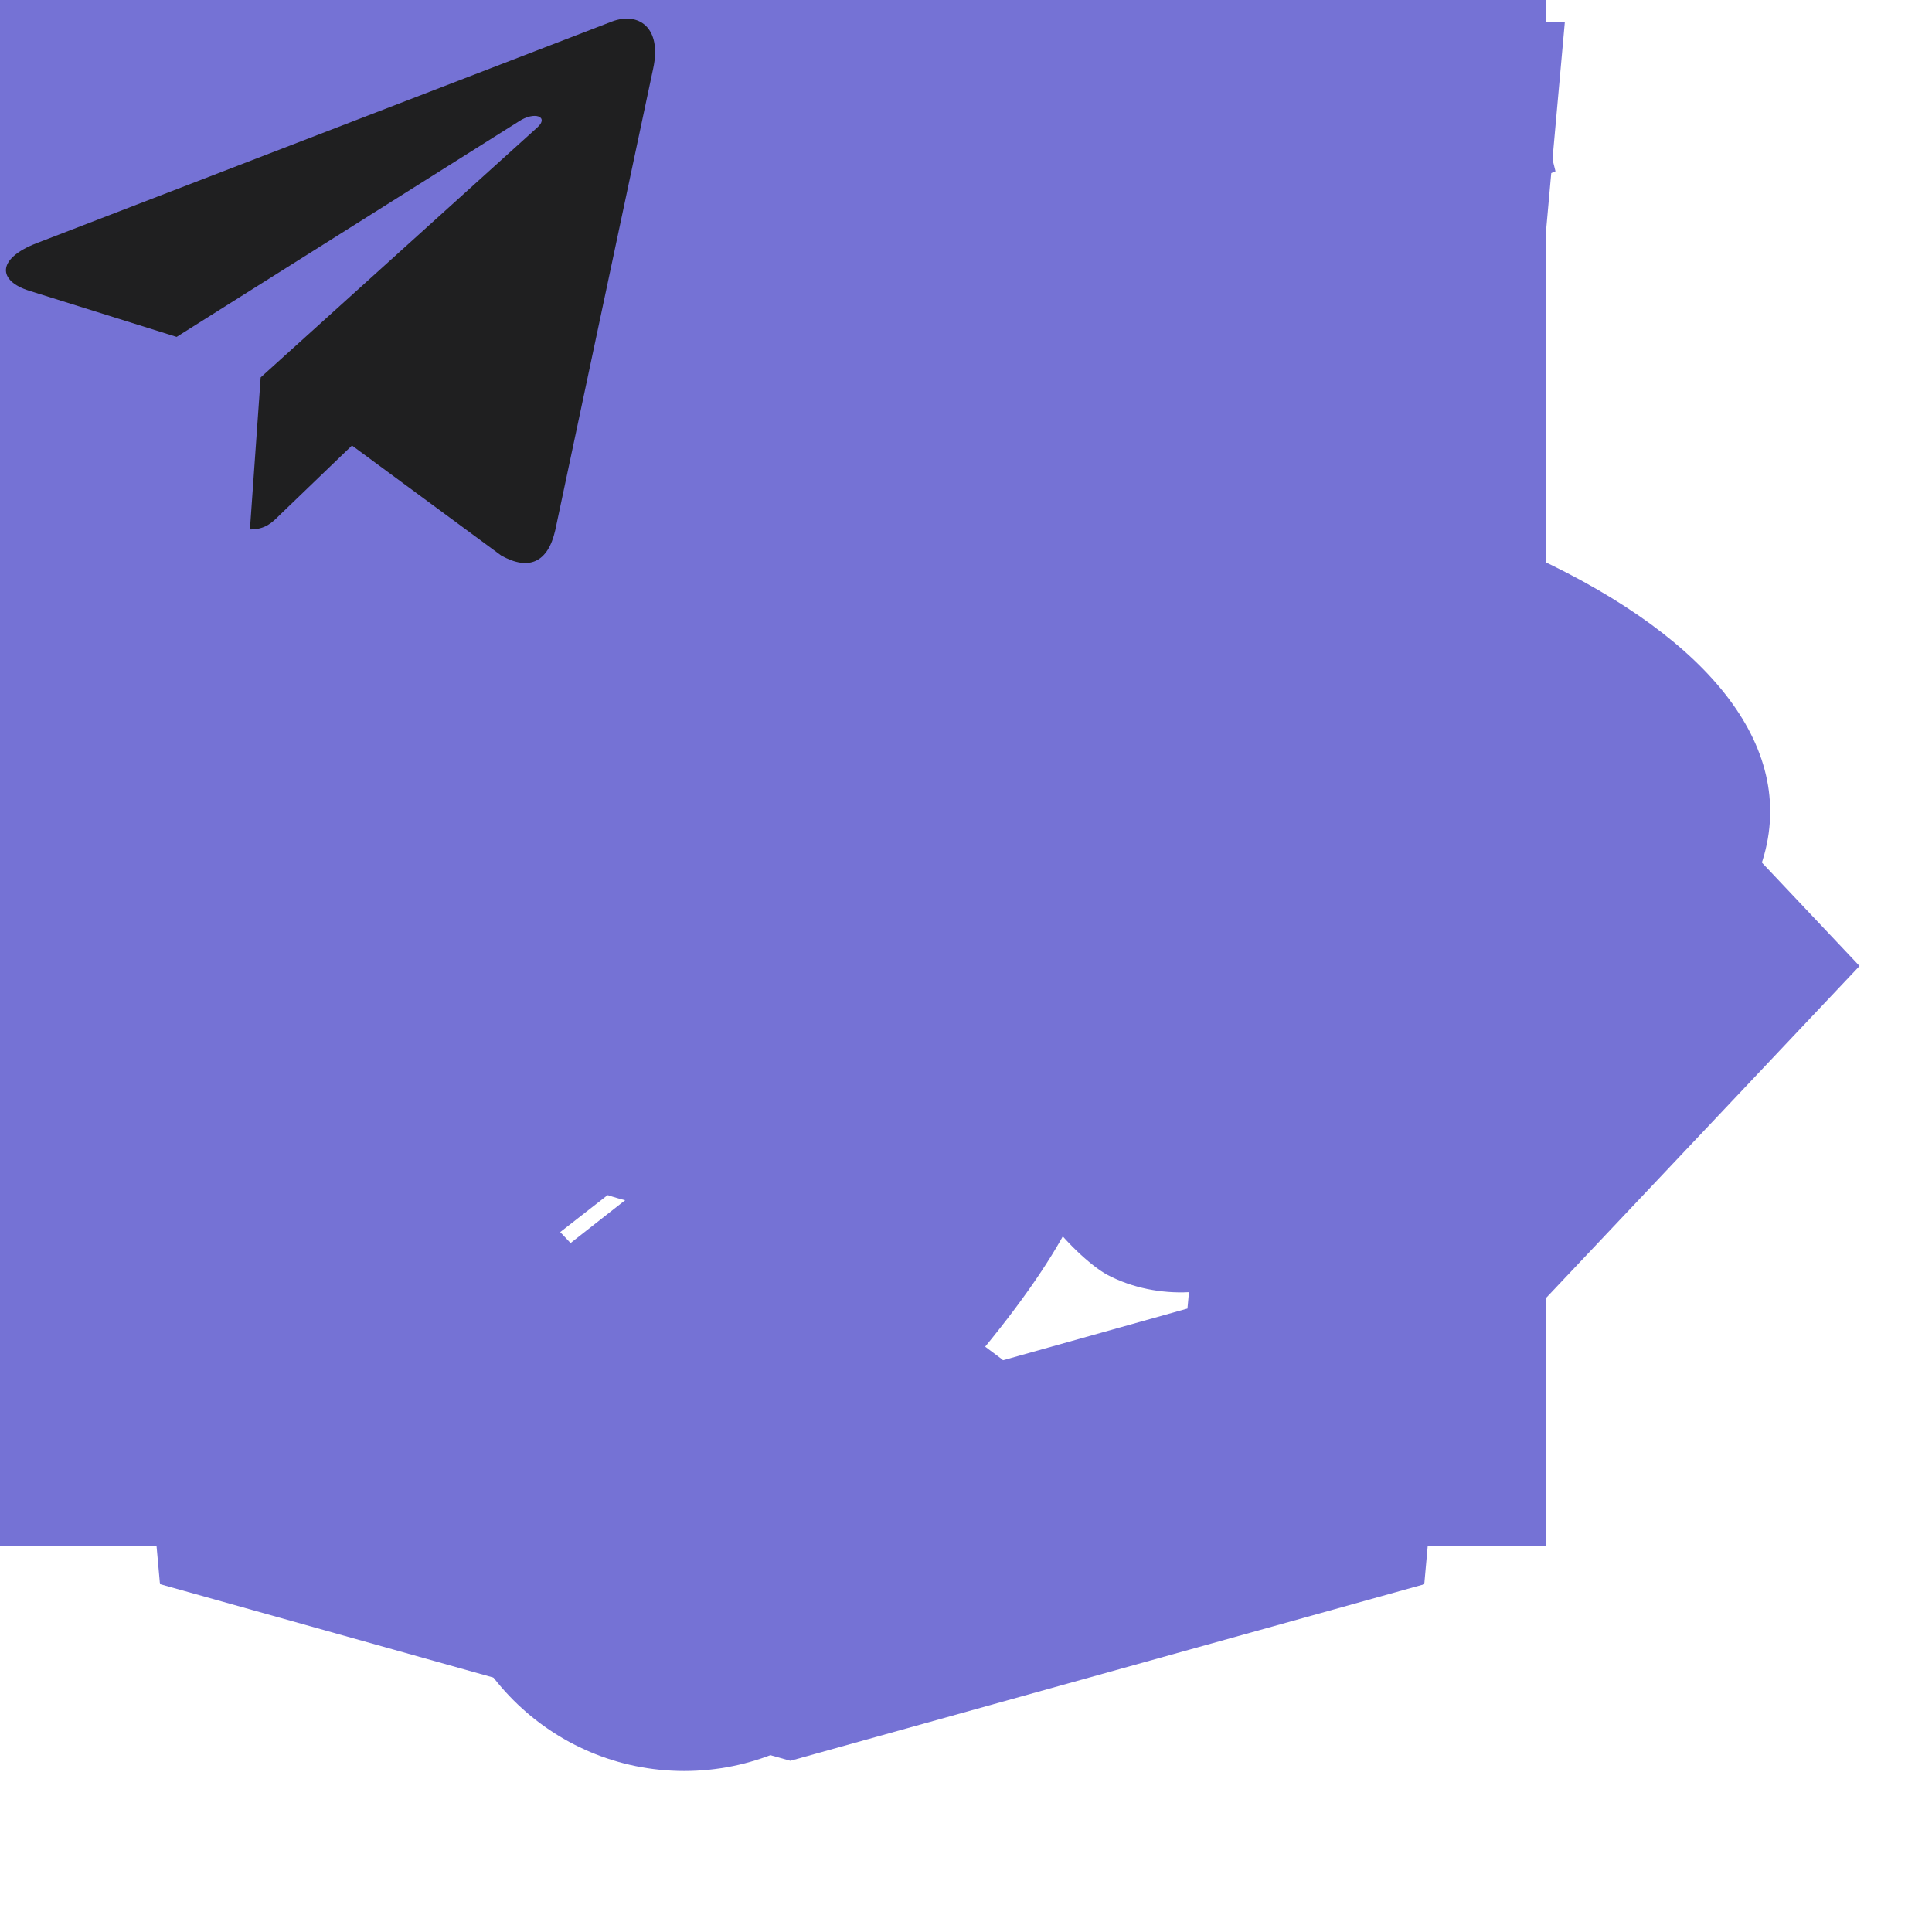
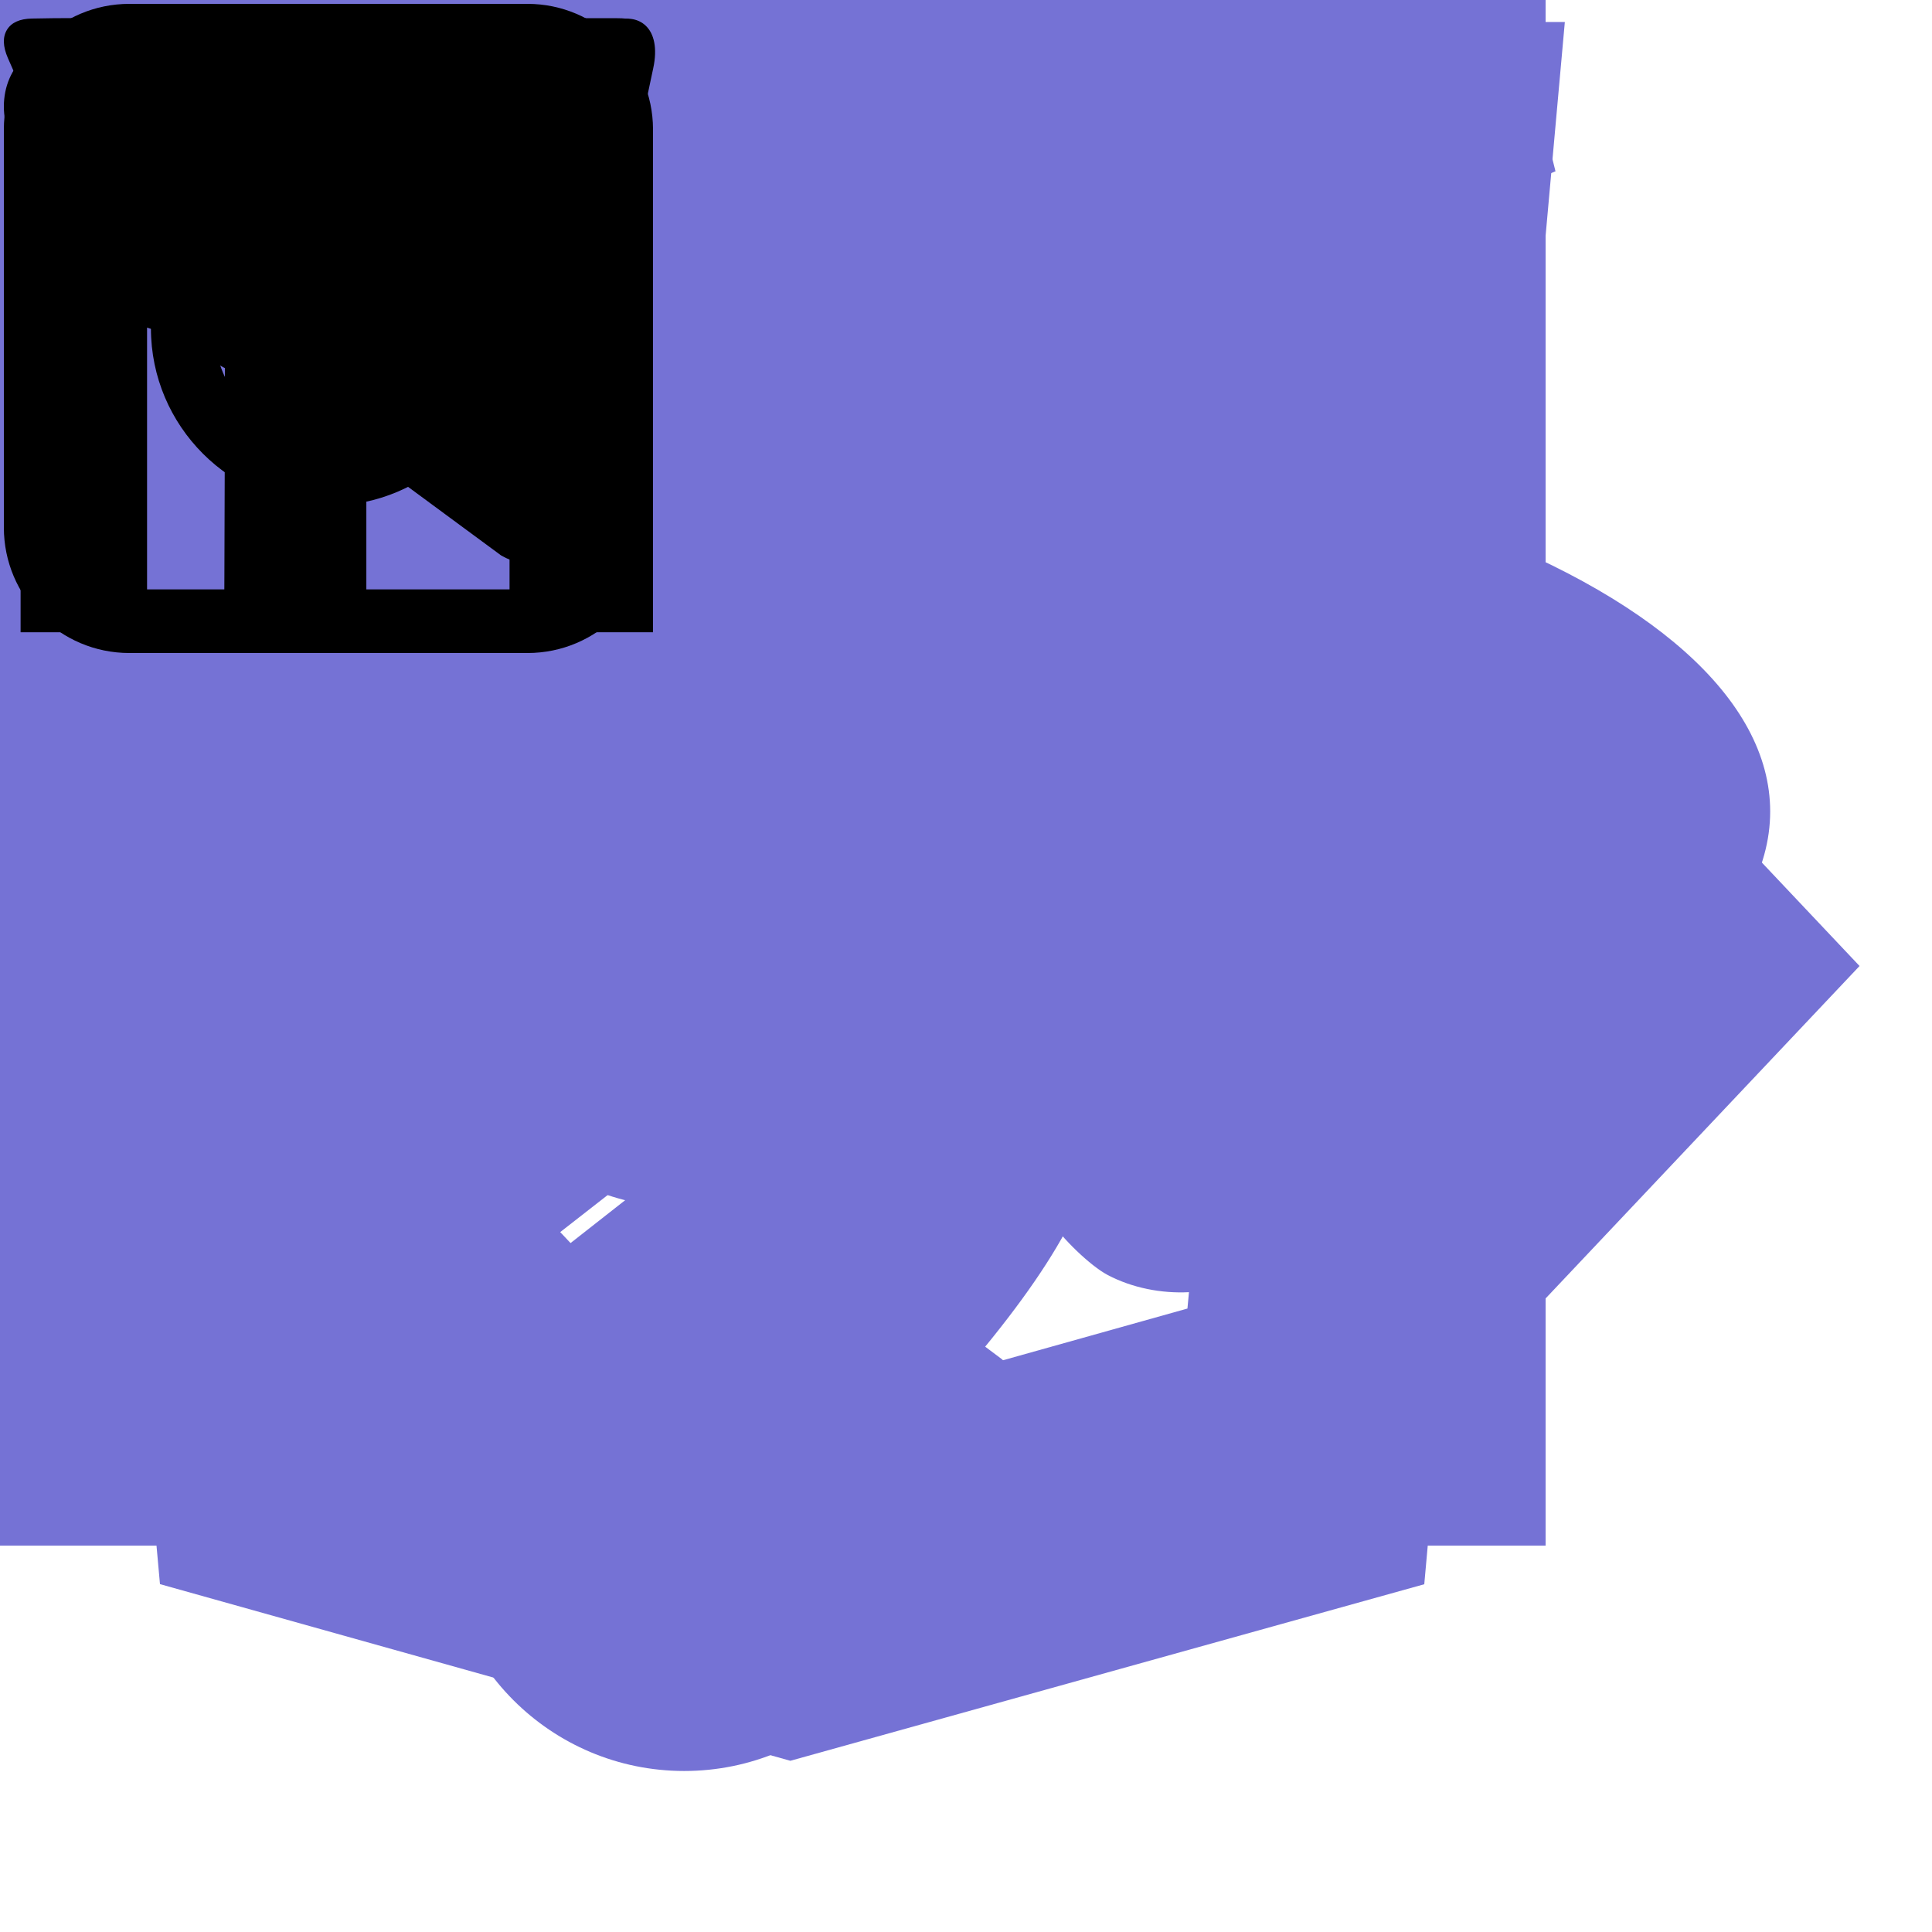
<svg xmlns="http://www.w3.org/2000/svg" width="50" height="50" viewBox="0 0 50 50" fill="none">
  <g id="css">
    <path d="M33.051 8.844L7.946 8.838L8.351 13.755L27.638 13.758L27.152 18.85H14.504L14.961 23.674H26.736L26.039 30.281L20.497 31.789L14.866 30.27L14.508 26.313H9.536L10.088 33.541L20.497 36.734L30.731 33.865L33.049 8.845L33.051 8.844ZM0.498 0.569H40.498L36.86 41L20.454 45.569L4.14 40.997L0.498 0.569Z" fill="#7572D5" />
  </g>
  <g id="code">
    <path fill-rule="evenodd" clip-rule="evenodd" d="M18.312 42.065L27.262 6.688L31.438 7.872L22.488 43.312L18.312 42.065Z" fill="#7572D5" />
    <path fill-rule="evenodd" clip-rule="evenodd" d="M13.502 12.688L16.562 15.928L7.995 25L16.562 34.072L13.502 37.312L1.875 25L13.502 12.688Z" fill="#7572D5" />
    <path fill-rule="evenodd" clip-rule="evenodd" d="M36.498 12.688L33.438 15.928L42.005 25L33.438 34.072L36.498 37.312L48.125 25L36.498 12.688Z" fill="#7572D5" />
  </g>
  <g id="figma">
    <path d="M17.708 4.167C14.257 4.167 11.458 6.965 11.458 10.417C11.458 13.868 14.257 16.667 17.708 16.667H32.292C35.743 16.667 38.542 13.868 38.542 10.417C38.542 6.965 35.743 4.167 32.292 4.167H17.708Z" fill="#7572D5" />
    <path d="M32.292 18.75C28.84 18.75 26.042 21.548 26.042 25C26.042 28.452 28.84 31.25 32.292 31.25C35.744 31.25 38.542 28.452 38.542 25C38.542 21.548 35.744 18.75 32.292 18.75Z" fill="#7572D5" />
    <path d="M11.458 25C11.458 21.548 14.257 18.75 17.708 18.75H23.958V31.25H17.708C14.257 31.25 11.458 28.452 11.458 25Z" fill="#7572D5" />
    <path d="M17.708 33.333C14.257 33.333 11.458 36.132 11.458 39.583C11.458 43.035 14.257 45.833 17.708 45.833C21.16 45.833 23.958 43.035 23.958 39.583V33.333H17.708Z" fill="#7572D5" />
  </g>
  <g id="react">
    <path d="M45.812 21C45.812 18.083 42.688 15.375 37.479 13.5L36.542 13.188V12.771C37.688 7.042 36.854 2.771 34.25 1.208C31.646 -0.354 27.792 1.104 23.625 4.75L23 5.375L22.792 5.167H22.583C18.312 1.208 14.146 -0.146 11.542 1.312C8.938 2.771 8.208 6.833 9.25 12.146C9.36 12.484 9.43 12.833 9.458 13.188L8.312 13.604C3.208 15.375 0.188 18.083 0.188 21C0.188 23.917 3.521 26.833 8.729 28.708L9.458 28.917C9.33 29.285 9.259 29.672 9.25 30.062C8.208 35.271 9.146 39.229 11.542 40.688C13.938 42.146 18.312 40.792 22.479 37.146L23.104 36.625L23.938 37.458C26.854 39.958 29.771 41.312 32.062 41.312C32.871 41.331 33.667 41.114 34.354 40.688C36.958 39.229 37.896 34.958 36.75 29.542V29.333C36.705 29.162 36.67 28.988 36.646 28.812H36.958C42.479 26.833 45.812 24.021 45.812 21ZM42.792 21C42.792 22.25 40.5 24.438 36.021 25.896H35.812C35.266 24.22 34.605 22.584 33.833 21C34.562 19.333 35.188 17.667 35.708 16.104L36.542 16.312C40.708 17.771 42.792 19.75 42.792 21ZM25.917 35.167L25.083 34.542C26.276 33.22 27.389 31.829 28.417 30.375L33.729 29.542C33.833 29.75 33.833 29.958 33.938 30.062C34.309 31.949 34.379 33.883 34.146 35.792C33.999 36.705 33.561 37.545 32.896 38.188C31.854 38.812 29.042 37.979 25.917 35.167ZM24.562 30.583L23.104 32.458L21.438 30.583H24.562ZM10.292 16C10.815 17.717 11.477 19.39 12.271 21C11.476 22.646 10.815 24.353 10.292 26.104L9.667 25.896C7.843 25.32 6.145 24.401 4.667 23.188C4.284 22.945 3.956 22.626 3.705 22.249C3.454 21.872 3.284 21.447 3.208 21C3.208 19.75 5.292 17.771 9.25 16.417L10.292 16ZM21.438 11.417L23 9.646L24.562 11.417H21.438ZM32.896 3.812C34.042 4.437 34.667 7.562 33.729 12.146C33.734 12.202 33.727 12.259 33.709 12.313C33.691 12.367 33.663 12.416 33.625 12.458L28.417 11.625C27.389 10.171 26.276 8.78 25.083 7.458L25.708 6.937C29.042 4.021 31.75 3.187 32.896 3.812ZM15.5 14.854L14.667 16.208L13.938 17.562C13.625 16.833 13.417 16.104 13.104 15.271L15.5 14.854ZM13.104 26.729C13.417 26 13.625 25.271 13.938 24.438L14.667 25.792L15.5 27.146L13.104 26.729ZM30.5 21C29.97 22.142 29.379 23.255 28.729 24.333C28.104 25.479 27.375 26.521 26.75 27.562H19.25C18.521 26.417 17.792 25.375 17.271 24.333C16.616 23.258 16.025 22.145 15.5 21C16.005 19.846 16.597 18.732 17.271 17.667C17.869 16.587 18.53 15.544 19.25 14.542C21.746 14.333 24.254 14.333 26.75 14.542C27.479 15.583 28.104 16.625 28.729 17.667C29.403 18.732 29.995 19.846 30.5 21ZM31.333 16.208L30.5 14.854L32.896 15.375C32.664 16.121 32.386 16.851 32.062 17.562L31.333 16.208ZM30.5 27.146L31.333 25.792L32.062 24.333L33 26.729L30.5 27.146ZM20.812 7.354H20.917L17.583 11.521L12.375 12.354C12.271 12.042 12.271 11.833 12.167 11.521C11.333 7.25 11.958 4.333 13 3.812C13.277 3.631 13.61 3.557 13.938 3.604C15.396 3.604 17.896 4.646 20.708 7.146L20.812 7.354ZM12.167 30.583C12.186 30.262 12.256 29.945 12.375 29.646L17.688 30.375C18.689 31.848 19.803 33.241 21.021 34.542L20.812 34.75L20.604 34.958C19.184 36.274 17.521 37.3 15.708 37.979C15.311 38.187 14.875 38.313 14.428 38.349C13.98 38.385 13.53 38.33 13.104 38.188C11.958 37.562 11.333 34.75 12.167 30.583Z" fill="#7572D5" />
  </g>
  <g id="sc">
    <path d="M31.259 0.25L30.989 1.65C30.571 4.302 30.722 5.061 31.868 6.045L32.975 6.955L31.829 12.03C31.144 15.059 30.304 17.597 29.771 18.431C29.313 19.15 28.78 20.21 28.664 20.779C28.473 21.459 27.825 22.143 26.833 22.748C25.958 23.242 24.238 24.566 23.02 25.629C22.047 26.499 21.377 27.033 21.013 27.262L19.823 28.196C19.442 28.805 19.225 29.295 19.142 29.667C19.059 30.05 19.106 30.304 19.229 30.491C19.348 30.669 19.553 30.795 19.834 30.874C20.167 30.951 20.51 30.979 20.851 30.956C21.622 30.904 22.386 30.769 23.128 30.555C23.381 30.487 23.579 30.422 23.752 30.365C24.019 30.04 24.635 29.424 25.727 28.354C28.625 25.515 29.731 23.961 28.588 24.38C28.167 24.53 28.358 24.151 29.082 23.392C30.61 21.914 31.486 19.68 33.317 12.675C34.766 7.144 34.766 7.066 35.833 7.066C36.334 7.066 37.75 7.151 37.75 7.151V0.25H34.499H31.259ZM18.422 12.081C17.369 12.073 15.106 13.666 8.33 19.161C8.038 19.852 8.013 20.328 8.146 20.636C8.233 20.847 8.392 20.994 8.611 21.101C8.828 21.209 9.109 21.273 9.419 21.298C10.035 21.352 10.763 21.255 11.35 21.141L11.747 21.051C11.883 20.87 12.061 20.725 12.266 20.629C12.684 20.4 14.439 18.81 16.194 17.106C19.283 13.999 20.007 12.596 18.75 12.142C18.646 12.101 18.533 12.08 18.422 12.081ZM26.336 14.239C25.41 14.264 23.741 15.331 20.883 17.597C19.449 18.753 18.541 19.376 18.054 19.505L16.165 20.987C15.455 22.275 15.351 23.074 15.538 23.514C15.585 23.622 15.653 23.721 15.739 23.803C15.824 23.886 15.925 23.95 16.036 23.994C16.311 24.102 16.605 24.156 16.901 24.155C17.608 24.147 18.311 24.045 18.991 23.85C19.345 23.756 19.695 23.646 20.04 23.521L20.144 23.478L20.335 23.378C20.696 22.916 21.525 22.046 22.563 21.044C25.842 17.901 27.518 15.667 27.176 14.833C27.021 14.429 26.754 14.225 26.336 14.239ZM17.6 18.105C17.333 18.134 16.735 18.592 15.657 19.53C14.1 20.897 12.403 21.685 11.815 21.334C11.679 21.364 11.542 21.393 11.405 21.42C10.806 21.538 10.06 21.635 9.393 21.581C9.079 21.562 8.771 21.485 8.485 21.355C8.215 21.233 8 21.016 7.88 20.747C7.746 20.425 7.746 20.024 7.898 19.512L5.555 21.423L0.254 25.78V32.842L17.625 19.251C17.622 19.102 17.641 18.953 17.683 18.81C17.816 18.331 17.809 18.087 17.6 18.109V18.105ZM25.075 20.392C24.811 20.392 24.372 20.761 23.669 21.502C22.714 22.515 21.211 23.496 20.415 23.696L20.292 23.761C20.161 23.814 20.029 23.865 19.896 23.911C19.679 23.983 19.398 24.069 19.074 24.155C18.425 24.33 17.618 24.491 16.897 24.473C16.557 24.473 16.221 24.407 15.906 24.28C15.609 24.159 15.372 23.927 15.243 23.636C15.034 23.138 15.117 22.44 15.574 21.448L0.25 33.437V37.75H6.982L21.262 26.61C21.633 26.202 22.191 25.644 22.945 24.946C24.963 23.088 25.421 22.447 25.421 21.499C25.421 20.761 25.338 20.389 25.075 20.389V20.392ZM28.473 27.373L27.251 28.583C26.567 29.227 25.345 30.022 24.509 30.362L24.343 30.433L24.332 30.451L24.296 30.487C24.264 30.512 24.249 30.516 24.224 30.526C23.89 30.652 23.551 30.763 23.208 30.859C22.444 31.08 21.659 31.218 20.865 31.271C20.49 31.295 20.113 31.262 19.748 31.174C19.431 31.105 19.151 30.921 18.962 30.659C18.789 30.394 18.739 30.04 18.836 29.603C18.913 29.292 19.028 28.991 19.178 28.708L7.656 37.75H22.981L24.811 35.667C27.327 32.753 28.473 30.669 28.473 28.887V27.373Z" fill="#7572D5" />
  </g>
  <g id="ts">
    <path d="M0 20V40H40V0H0V20ZM32.235 18.407C33.252 18.66 34.025 19.112 34.737 19.848C35.105 20.242 35.652 20.958 35.695 21.132C35.708 21.182 33.968 22.348 32.915 23.003C32.877 23.028 32.723 22.863 32.553 22.61C32.037 21.86 31.498 21.537 30.673 21.48C29.46 21.397 28.68 22.032 28.687 23.092C28.676 23.352 28.734 23.611 28.857 23.842C29.123 24.393 29.62 24.725 31.173 25.397C34.038 26.63 35.263 27.442 36.025 28.597C36.875 29.885 37.067 31.943 36.488 33.473C35.855 35.137 34.28 36.267 32.063 36.64C31.378 36.762 29.753 36.743 29.017 36.61C27.41 36.323 25.887 35.53 24.947 34.488C24.578 34.083 23.86 33.022 23.905 32.947C23.923 32.92 24.088 32.818 24.272 32.712C24.452 32.61 25.123 32.222 25.758 31.853L26.908 31.187L27.15 31.543C27.487 32.057 28.222 32.762 28.667 32.997C29.943 33.67 31.695 33.575 32.558 32.8C32.732 32.654 32.869 32.469 32.96 32.261C33.05 32.053 33.092 31.827 33.08 31.6C33.08 31.137 33.022 30.933 32.78 30.583C32.47 30.14 31.835 29.767 30.032 28.983C27.968 28.095 27.08 27.543 26.267 26.667C25.759 26.088 25.384 25.405 25.168 24.667C25.017 24.102 24.978 22.685 25.098 22.115C25.523 20.12 27.028 18.732 29.2 18.318C29.905 18.185 31.543 18.235 32.235 18.407ZM22.845 20.077L22.858 21.715H17.65V36.508H13.967V21.715H8.763V20.108C8.763 19.218 8.782 18.475 8.807 18.458C8.827 18.432 11.995 18.418 15.835 18.425L22.827 18.445L22.845 20.077Z" fill="#7572D5" />
  </g>
  <g id="doubleQuotes">
    <path d="M9.542 12.833C9.077 12.833 8.631 12.904 8.188 12.969C8.331 12.485 8.479 11.994 8.717 11.552C8.954 10.91 9.325 10.354 9.694 9.794C10.002 9.188 10.546 8.777 10.946 8.258C11.365 7.754 11.935 7.419 12.387 7C12.831 6.562 13.412 6.344 13.875 6.035C14.358 5.758 14.779 5.452 15.229 5.306L16.352 4.844L17.34 4.433L16.329 0.396L15.085 0.696C14.688 0.796 14.202 0.913 13.65 1.052C13.085 1.156 12.483 1.442 11.812 1.702C11.15 1.998 10.383 2.198 9.671 2.673C8.954 3.127 8.127 3.506 7.398 4.115C6.692 4.742 5.84 5.285 5.21 6.083C4.523 6.829 3.844 7.612 3.317 8.504C2.706 9.354 2.292 10.287 1.854 11.21C1.458 12.133 1.14 13.077 0.879 13.994C0.385 15.831 0.165 17.577 0.079 19.071C0.008 20.567 0.05 21.81 0.137 22.71C0.169 23.135 0.227 23.548 0.269 23.833L0.321 24.183L0.375 24.171C0.746 25.902 1.599 27.492 2.835 28.759C4.072 30.025 5.642 30.915 7.364 31.327C9.085 31.738 10.888 31.654 12.564 31.083C14.24 30.512 15.72 29.479 16.832 28.103C17.945 26.726 18.646 25.063 18.853 23.305C19.06 21.547 18.765 19.766 18.002 18.169C17.24 16.571 16.04 15.223 14.543 14.278C13.046 13.334 11.312 12.833 9.542 12.833ZM32.458 12.833C31.994 12.833 31.548 12.904 31.104 12.969C31.248 12.485 31.396 11.994 31.633 11.552C31.871 10.91 32.242 10.354 32.61 9.794C32.919 9.188 33.462 8.777 33.862 8.258C34.281 7.754 34.852 7.419 35.304 7C35.748 6.562 36.329 6.344 36.792 6.035C37.275 5.758 37.696 5.452 38.146 5.306L39.269 4.844L40.256 4.433L39.246 0.396L38.002 0.696C37.604 0.796 37.119 0.913 36.567 1.052C36.002 1.156 35.4 1.442 34.729 1.702C34.069 2 33.3 2.198 32.587 2.675C31.871 3.129 31.044 3.508 30.315 4.117C29.608 4.744 28.756 5.287 28.127 6.083C27.44 6.829 26.76 7.612 26.233 8.504C25.623 9.354 25.208 10.287 24.771 11.21C24.375 12.133 24.056 13.077 23.796 13.994C23.302 15.831 23.081 17.577 22.996 19.071C22.925 20.567 22.967 21.81 23.054 22.71C23.085 23.135 23.144 23.548 23.185 23.833L23.238 24.183L23.292 24.171C23.662 25.902 24.515 27.492 25.752 28.759C26.989 30.025 28.559 30.915 30.28 31.327C32.002 31.738 33.805 31.654 35.481 31.083C37.156 30.512 38.636 29.479 39.749 28.103C40.862 26.726 41.563 25.063 41.77 23.305C41.977 21.547 41.682 19.766 40.919 18.169C40.156 16.571 38.957 15.223 37.46 14.278C35.962 13.334 34.228 12.833 32.458 12.833Z" fill="#7572D5" />
  </g>
-   <g id="instagram">
-     <path d="M13.652 0.1H3.348C1.557 0.1 0.1 1.556 0.1 3.347V6.778V13.653C0.1 15.444 1.557 16.9 3.348 16.9H13.652C15.443 16.9 16.9 15.444 16.9 13.653V6.771V3.341C16.893 1.556 15.437 0.1 13.652 0.1ZM14.583 2.035H14.957V2.403V4.882L12.116 4.889L12.109 2.042L14.583 2.035ZM6.098 6.771C6.636 6.03 7.509 5.538 8.493 5.538C9.478 5.538 10.351 6.024 10.889 6.771C11.243 7.257 11.447 7.854 11.447 8.497C11.447 10.124 10.121 11.455 8.487 11.455C6.853 11.455 5.54 10.124 5.54 8.497C5.54 7.854 5.75 7.257 6.098 6.771ZM15.259 13.646C15.259 14.532 14.537 15.253 13.652 15.253H3.348C2.462 15.253 1.741 14.532 1.741 13.646V6.771H4.247C4.031 7.303 3.906 7.887 3.906 8.497C3.906 11.029 5.967 13.089 8.5 13.089C11.033 13.089 13.094 11.029 13.094 8.497C13.094 7.887 12.969 7.303 12.752 6.771H15.259V13.646Z" fill="#7572D5" />
+ //  Socials ICons
+     <g id="instagram">
+     <path d="M13.652 0.1H3.348C1.557 0.1 0.1 1.556 0.1 3.347V6.778V13.653C0.1 15.444 1.557 16.9 3.348 16.9H13.652C15.443 16.9 16.9 15.444 16.9 13.653V6.771V3.341C16.893 1.556 15.437 0.1 13.652 0.1ZM14.583 2.035H14.957V2.403V4.882L12.116 4.889L12.109 2.042L14.583 2.035ZM6.098 6.771C6.636 6.03 7.509 5.538 8.493 5.538C9.478 5.538 10.351 6.024 10.889 6.771C11.243 7.257 11.447 7.854 11.447 8.497C11.447 10.124 10.121 11.455 8.487 11.455C6.853 11.455 5.54 10.124 5.54 8.497C5.54 7.854 5.75 7.257 6.098 6.771ZM15.259 13.646C15.259 14.532 14.537 15.253 13.652 15.253H3.348C2.462 15.253 1.741 14.532 1.741 13.646V6.771H4.247C4.031 7.303 3.906 7.887 3.906 8.497C3.906 11.029 5.967 13.089 8.5 13.089C11.033 13.089 13.094 11.029 13.094 8.497C13.094 7.887 12.969 7.303 12.752 6.771H15.259V13.646Z" fill="currentColor" />
  </g>
  <g id="vk">
-     <path d="M16.17 7.994C15.804 7.539 15.388 7.131 14.986 6.737C14.843 6.597 14.695 6.452 14.553 6.308C14.144 5.893 14.129 5.738 14.453 5.267C14.677 4.942 14.915 4.618 15.144 4.303C15.353 4.018 15.568 3.724 15.775 3.428L15.817 3.367C16.212 2.801 16.62 2.216 16.837 1.51C16.894 1.324 16.953 1.05 16.817 0.82C16.682 0.591 16.419 0.522 16.234 0.489C16.142 0.473 16.051 0.471 15.966 0.471L13.381 0.469L13.36 0.468C12.969 0.468 12.705 0.659 12.554 1.052C12.41 1.427 12.252 1.827 12.071 2.207C11.712 2.963 11.255 3.834 10.595 4.561L10.567 4.592C10.489 4.679 10.4 4.777 10.336 4.777C10.326 4.777 10.315 4.775 10.303 4.771C10.166 4.716 10.074 4.373 10.079 4.213C10.079 4.211 10.079 4.209 10.079 4.206L10.077 1.111C10.077 1.1 10.076 1.089 10.075 1.078C10.009 0.575 9.863 0.262 9.313 0.15C9.298 0.147 9.283 0.146 9.268 0.146H6.581C6.143 0.146 5.901 0.33 5.675 0.606C5.613 0.68 5.486 0.834 5.549 1.02C5.613 1.209 5.821 1.25 5.889 1.263C6.225 1.329 6.415 1.542 6.468 1.915C6.562 2.561 6.574 3.251 6.505 4.087C6.485 4.319 6.447 4.498 6.385 4.651C6.37 4.687 6.318 4.804 6.266 4.804C6.249 4.804 6.201 4.797 6.112 4.734C5.904 4.586 5.751 4.375 5.574 4.114C4.969 3.228 4.461 2.252 4.021 1.129C3.858 0.716 3.553 0.485 3.163 0.478C2.734 0.471 2.345 0.468 1.974 0.468C1.569 0.468 1.193 0.472 0.826 0.48C0.512 0.486 0.295 0.583 0.181 0.77C0.066 0.957 0.074 1.203 0.203 1.5C1.237 3.883 2.175 5.615 3.243 7.117C3.992 8.168 4.743 8.896 5.607 9.407C6.517 9.946 7.536 10.208 8.724 10.208C8.858 10.208 8.998 10.205 9.138 10.198C9.828 10.163 10.084 9.904 10.116 9.208C10.132 8.852 10.169 8.479 10.338 8.161C10.444 7.961 10.544 7.961 10.576 7.961C10.639 7.961 10.717 7.991 10.801 8.047C10.951 8.148 11.08 8.285 11.186 8.403C11.285 8.516 11.383 8.63 11.482 8.745C11.694 8.991 11.913 9.246 12.143 9.487C12.645 10.016 13.197 10.249 13.832 10.198H16.202C16.207 10.198 16.212 10.198 16.218 10.198C16.454 10.182 16.658 10.046 16.779 9.825C16.928 9.552 16.925 9.204 16.771 8.893C16.596 8.542 16.369 8.241 16.17 7.994Z" fill="#7572D5" />
+     <path d="M16.17 7.994C15.804 7.539 15.388 7.131 14.986 6.737C14.843 6.597 14.695 6.452 14.553 6.308C14.144 5.893 14.129 5.738 14.453 5.267C14.677 4.942 14.915 4.618 15.144 4.303C15.353 4.018 15.568 3.724 15.775 3.428L15.817 3.367C16.212 2.801 16.62 2.216 16.837 1.51C16.894 1.324 16.953 1.05 16.817 0.82C16.682 0.591 16.419 0.522 16.234 0.489C16.142 0.473 16.051 0.471 15.966 0.471L13.381 0.469L13.36 0.468C12.969 0.468 12.705 0.659 12.554 1.052C12.41 1.427 12.252 1.827 12.071 2.207C11.712 2.963 11.255 3.834 10.595 4.561L10.567 4.592C10.489 4.679 10.4 4.777 10.336 4.777C10.326 4.777 10.315 4.775 10.303 4.771C10.166 4.716 10.074 4.373 10.079 4.213C10.079 4.211 10.079 4.209 10.079 4.206L10.077 1.111C10.077 1.1 10.076 1.089 10.075 1.078C10.009 0.575 9.863 0.262 9.313 0.15C9.298 0.147 9.283 0.146 9.268 0.146H6.581C6.143 0.146 5.901 0.33 5.675 0.606C5.613 0.68 5.486 0.834 5.549 1.02C5.613 1.209 5.821 1.25 5.889 1.263C6.225 1.329 6.415 1.542 6.468 1.915C6.562 2.561 6.574 3.251 6.505 4.087C6.485 4.319 6.447 4.498 6.385 4.651C6.37 4.687 6.318 4.804 6.266 4.804C6.249 4.804 6.201 4.797 6.112 4.734C5.904 4.586 5.751 4.375 5.574 4.114C4.969 3.228 4.461 2.252 4.021 1.129C3.858 0.716 3.553 0.485 3.163 0.478C2.734 0.471 2.345 0.468 1.974 0.468C1.569 0.468 1.193 0.472 0.826 0.48C0.512 0.486 0.295 0.583 0.181 0.77C0.066 0.957 0.074 1.203 0.203 1.5C1.237 3.883 2.175 5.615 3.243 7.117C3.992 8.168 4.743 8.896 5.607 9.407C6.517 9.946 7.536 10.208 8.724 10.208C8.858 10.208 8.998 10.205 9.138 10.198C9.828 10.163 10.084 9.904 10.116 9.208C10.132 8.852 10.169 8.479 10.338 8.161C10.444 7.961 10.544 7.961 10.576 7.961C10.639 7.961 10.717 7.991 10.801 8.047C10.951 8.148 11.08 8.285 11.186 8.403C11.285 8.516 11.383 8.63 11.482 8.745C11.694 8.991 11.913 9.246 12.143 9.487C12.645 10.016 13.197 10.249 13.832 10.198H16.202C16.207 10.198 16.212 10.198 16.218 10.198C16.454 10.182 16.658 10.046 16.779 9.825C16.928 9.552 16.925 9.204 16.771 8.893C16.596 8.542 16.369 8.241 16.17 7.994Z" fill="currentColor" />
  </g>
  <g id="linkedin">
-     <path d="M3.806 5.886H0.533V16.363H3.806V5.886Z" fill="#7572D5" />
-     <path d="M2.101 0.94C0.894 0.94 0.1 1.721 0.1 2.757C0.1 3.774 0.868 4.574 2.055 4.574H2.081C3.314 4.574 4.082 3.768 4.075 2.757C4.049 1.721 3.308 0.94 2.101 0.94Z" fill="#7572D5" />
-     <path d="M12.748 5.788C10.871 5.788 9.697 6.811 9.481 7.533V5.886H5.801C5.847 6.759 5.801 16.363 5.801 16.363H9.481V10.701C9.481 10.38 9.468 10.065 9.559 9.842C9.809 9.212 10.353 8.556 11.331 8.556C12.61 8.556 13.187 9.527 13.187 10.944V16.363H16.9V10.537C16.9 7.297 15.076 5.788 12.748 5.788Z" fill="#7572D5" />
+     <path d="M3.806 5.886H0.533V16.363H3.806V5.886Z" fill="currentColor" />
+     <path d="M2.101 0.94C0.894 0.94 0.1 1.721 0.1 2.757C0.1 3.774 0.868 4.574 2.055 4.574H2.081C3.314 4.574 4.082 3.768 4.075 2.757C4.049 1.721 3.308 0.94 2.101 0.94Z" fill="currentColor" />
+     <path d="M12.748 5.788C10.871 5.788 9.697 6.811 9.481 7.533V5.886H5.801C5.847 6.759 5.801 16.363 5.801 16.363H9.481V10.701C9.481 10.38 9.468 10.065 9.559 9.842C9.809 9.212 10.353 8.556 11.331 8.556C12.61 8.556 13.187 9.527 13.187 10.944V16.363H16.9V10.537C16.9 7.297 15.076 5.788 12.748 5.788Z" fill="currentColor" />
  </g>
  <g id="telegram">
-     <path d="M16.906 1.764L14.37 13.721C14.179 14.564 13.68 14.774 12.972 14.377L9.109 11.53L7.245 13.323C7.038 13.53 6.866 13.702 6.468 13.702L6.746 9.768L13.905 3.299C14.217 3.022 13.838 2.867 13.422 3.145L4.571 8.719L0.76 7.526C-0.068 7.267 -0.083 6.697 0.933 6.299L15.837 0.557C16.527 0.299 17.131 0.71 16.906 1.764Z" fill="#1F1F20" />
+     <path d="M16.906 1.764L14.37 13.721C14.179 14.564 13.68 14.774 12.972 14.377L9.109 11.53L7.245 13.323C7.038 13.53 6.866 13.702 6.468 13.702L6.746 9.768L13.905 3.299C14.217 3.022 13.838 2.867 13.422 3.145L4.571 8.719L0.76 7.526C-0.068 7.267 -0.083 6.697 0.933 6.299L15.837 0.557C16.527 0.299 17.131 0.71 16.906 1.764Z" fill="currentColor" />
  </g>
</svg>
